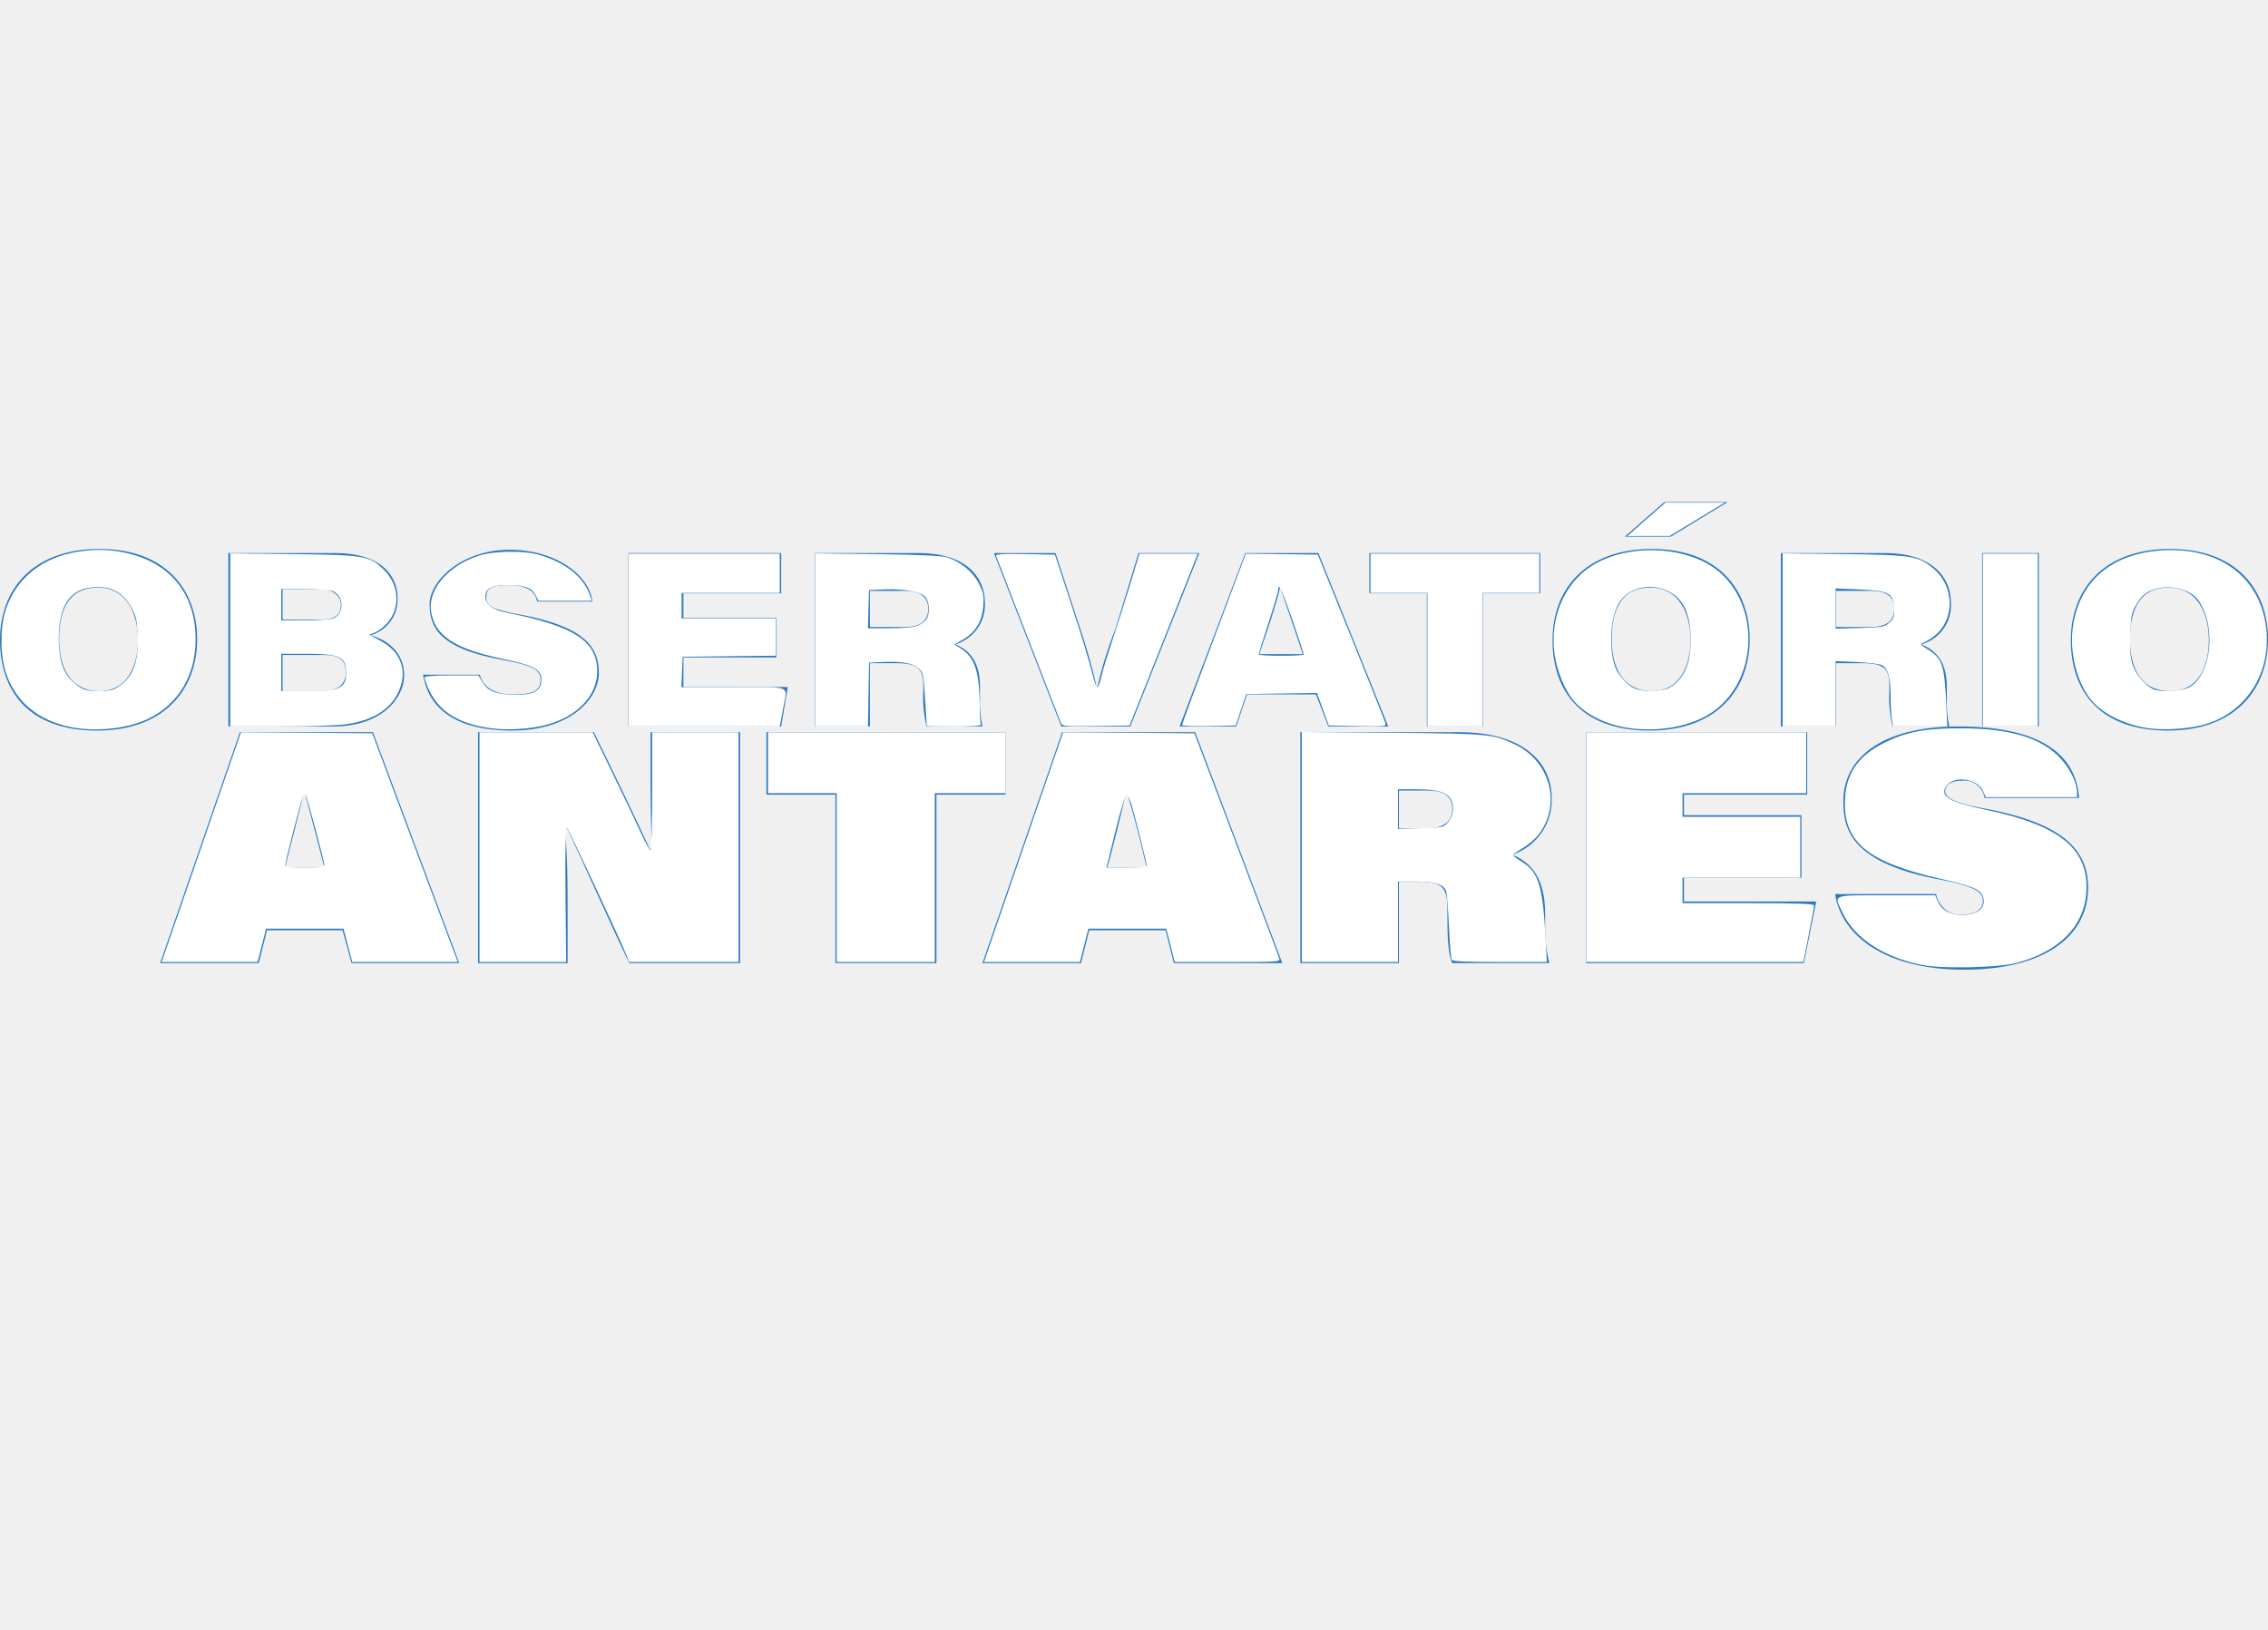
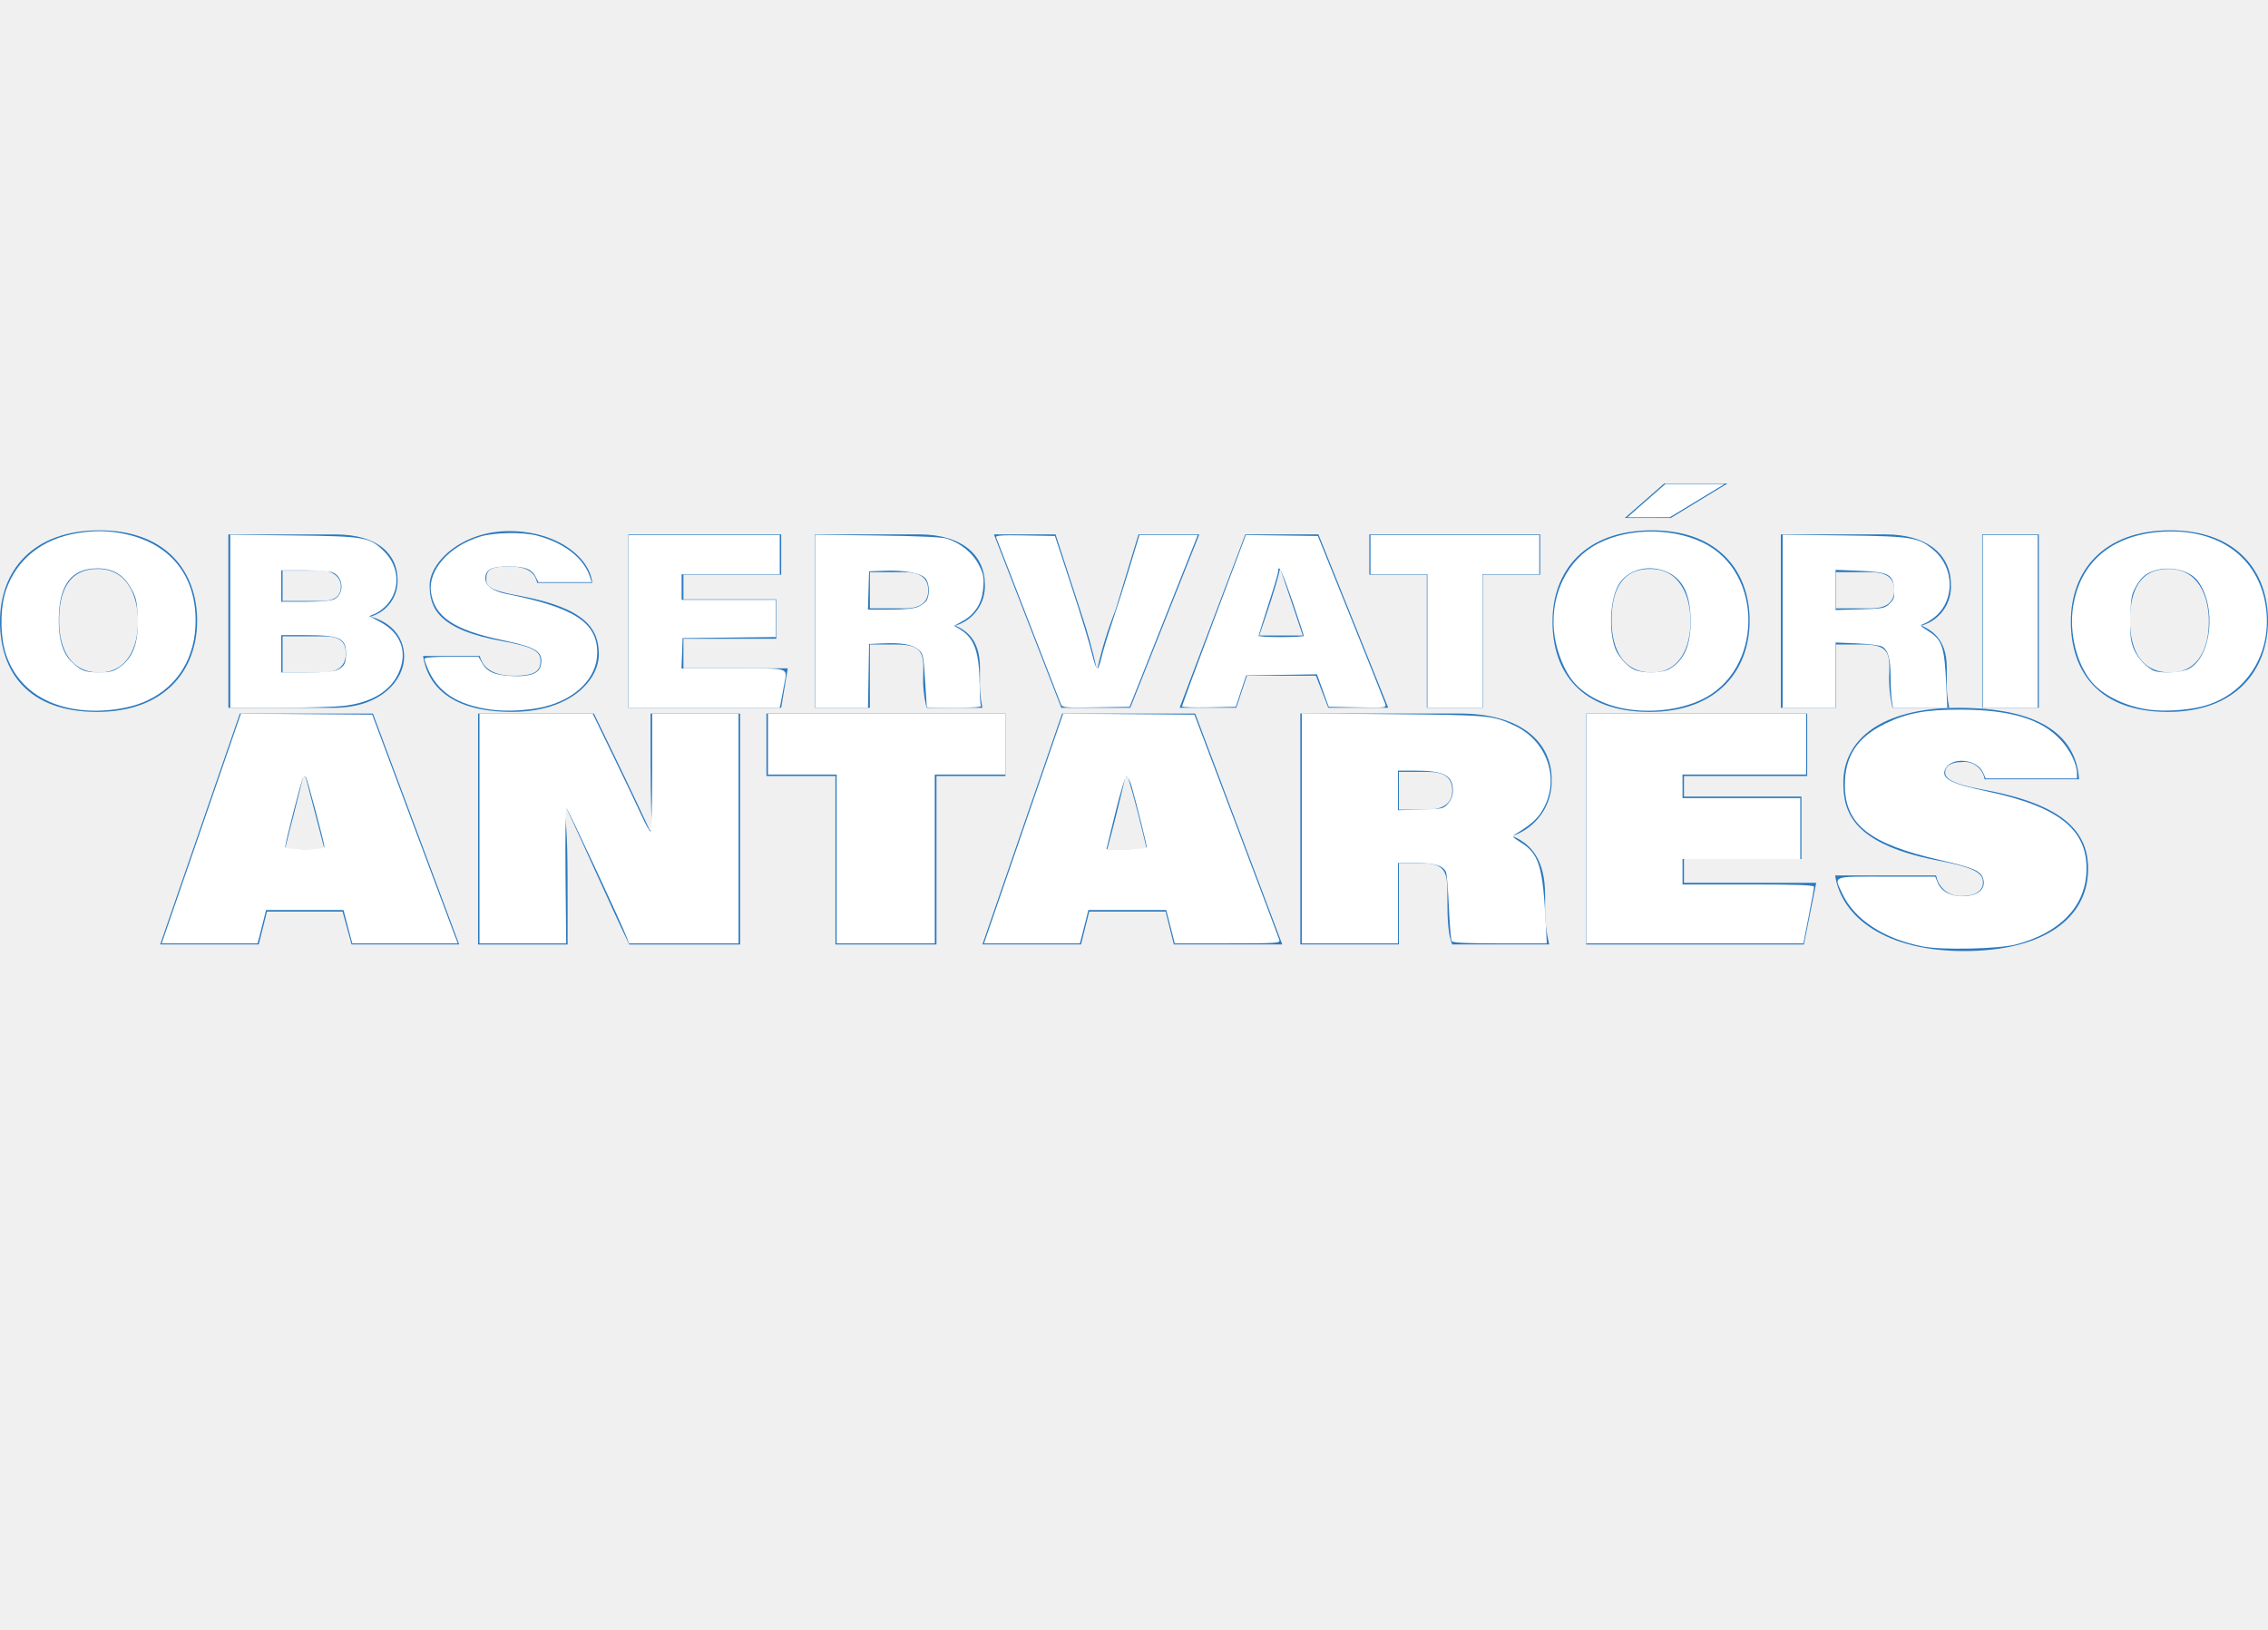
- <svg xmlns="http://www.w3.org/2000/svg" width="462" height="332" viewBox="0 0 462 332" fill="none">
-   <g clip-path="url(#clip0)">
-     <path d="M40.159 130.255C40.159 140.301 33.633 148.839 19.745 148.839C5.857 148.839 0 140.803 0 130.423C0 120.042 6.693 111.839 20.247 111.839C33.801 111.839 40.159 120.21 40.159 130.255ZM12.048 130.255C12.048 136.282 14.558 140.803 20.247 140.803C25.936 140.803 28.111 135.613 28.111 130.423C28.111 125.232 25.936 119.708 19.912 119.708C13.888 119.708 12.048 124.395 12.048 130.255Z" fill="#2B79BF" />
-     <path d="M46.518 112.676H68.271C77.307 112.676 80.988 117.029 80.988 121.884C81.049 123.578 80.537 125.244 79.535 126.611C78.533 127.978 77.1 128.967 75.466 129.418C79.147 130.423 82.327 133.101 82.327 137.622C82.327 142.142 77.809 148.002 67.936 148.002H46.518V112.676ZM65.426 126.237C68.606 126.237 69.442 124.898 69.442 123.223C69.442 121.549 67.936 120.042 65.426 120.042H57.562V126.237H65.426ZM57.562 140.803H65.594C68.606 140.803 70.446 139.631 70.446 136.952C70.446 134.273 68.94 133.436 65.761 133.436H57.562V140.803Z" fill="#2B79BF" />
-     <path d="M97.721 137.454C98.39 139.798 100.231 141.473 104.749 141.473C109.267 141.473 110.104 140.301 110.104 138.459C110.104 136.617 108.932 135.613 102.406 134.441C89.355 132.097 87.514 127.744 87.514 123.056C87.514 118.368 94.04 112.006 103.745 112.006C113.45 112.006 120.143 117.364 120.645 122.554H109.434C109.1 121.047 108.096 119.205 103.745 119.205C99.394 119.205 99.06 120.21 99.06 121.884C99.06 123.558 100.566 124.228 106.088 125.233C119.307 127.744 121.984 131.929 121.984 137.12C121.984 142.31 116.295 148.839 104.247 148.839C92.199 148.839 87.179 143.817 86.175 137.454H97.721Z" fill="#2B79BF" />
-     <path d="M158.128 133.939H139.219V139.966H160.47L159.132 148.002H128.008V112.676H159.132V120.88H139.219V125.902H158.128V133.939Z" fill="#2B79BF" />
-     <path d="M177.203 135.111V148.002H165.992V112.676H187.243C196.111 112.676 200.629 117.029 200.629 122.889C200.704 124.757 200.151 126.596 199.059 128.113C197.967 129.63 196.4 130.738 194.605 131.26C196.446 132.097 199.625 133.771 199.625 139.798V141.807C199.529 143.885 199.697 145.967 200.127 148.002H188.749C188.17 145.649 187.945 143.223 188.08 140.803V139.631C188.08 136.282 186.908 135.111 182.558 135.111H177.203ZM177.203 127.744H184.231C187.41 127.744 189.084 126.572 189.084 124.061C189.084 121.549 187.41 120.377 184.231 120.377H177.203V127.744Z" fill="#2B79BF" />
-     <path d="M216.191 148.002L202.47 112.676H215.02L220.207 128.581C221.464 132.318 222.525 136.118 223.387 139.966H223.554C224.473 135.914 225.703 131.94 227.235 128.079L231.92 112.676H244.303L230.247 148.002H216.191Z" fill="#2B79BF" />
-     <path d="M254.008 141.473L251.833 148.002H240.287L253.673 112.676H268.566L282.789 148.002H270.574L268.064 141.473H254.008ZM265.386 133.269L260.869 119.875H260.701C260.032 122.889 258.359 127.911 256.518 133.269H265.386Z" fill="#2B79BF" />
-     <path d="M290.653 120.88H278.94V112.676H313.745V120.88H302.032V148.002H290.653V120.88Z" fill="#2B79BF" />
-     <path d="M356.414 130.255C356.414 140.301 349.888 148.839 336 148.839C322.111 148.839 316.255 140.803 316.255 130.423C316.255 120.042 322.948 111.839 336.502 111.839C350.056 111.839 356.414 120.21 356.414 130.255ZM328.303 130.255C328.303 136.282 330.813 140.803 336.502 140.803C342.191 140.803 344.366 135.613 344.366 130.423C344.366 125.232 342.191 119.708 336.167 119.708C330.143 119.708 328.303 124.395 328.303 130.255ZM351.896 102.296L340.35 109.327H330.98L339.012 102.296H351.896Z" fill="#2B79BF" />
-     <path d="M373.984 135.111V148.002H362.773V112.676H384.024C392.893 112.676 397.41 117.029 397.41 122.889C397.515 124.763 396.974 126.617 395.878 128.14C394.782 129.663 393.196 130.765 391.387 131.26C393.227 132.097 396.574 133.771 396.574 139.798V141.807C396.477 143.885 396.646 145.967 397.076 148.002H385.53C384.951 145.649 384.726 143.223 384.861 140.803V139.631C384.861 136.282 383.857 135.111 379.339 135.111H373.984ZM373.984 127.744H381.012C384.191 127.744 385.865 126.572 385.865 124.061C385.865 121.549 384.359 120.377 381.012 120.377H373.984V127.744Z" fill="#2B79BF" />
-     <path d="M415.315 112.676V148.002H403.769V112.676H415.315Z" fill="#2B79BF" />
-     <path d="M462 130.255C462 140.301 455.474 148.839 441.586 148.839C427.697 148.839 421.841 140.803 421.841 130.423C421.841 120.042 428.534 111.839 442.088 111.839C455.642 111.839 462 120.21 462 130.255ZM433.889 130.255C433.889 136.282 436.231 140.803 442.088 140.803C447.944 140.803 449.952 135.613 449.952 130.423C449.952 125.232 447.777 119.708 441.753 119.708C435.729 119.708 433.889 124.395 433.889 130.255Z" fill="#2B79BF" />
-     <path d="M54.382 189.523L52.709 196.22H32.629L48.861 149.174H75.968L93.538 196.22H71.617L69.777 189.523H54.382ZM66.096 176.799L62.247 162.065H61.745C60.741 166.418 59.068 172.613 58.064 176.799H66.096Z" fill="#2B79BF" />
-     <path d="M97.386 196.22V149.174H120.98C125.163 157.713 129.347 166.418 132.359 172.948H132.861C132.526 169.097 132.526 161.563 132.526 153.694V149.174H150.765V196.22H128.175C124.996 189.69 118.47 174.957 115.458 168.595H114.956C115.626 173.283 115.626 178.64 115.626 189.523V196.22H97.386Z" fill="#2B79BF" />
-     <path d="M170.175 161.898H156.12V149.174H204.813V161.898H190.757V196.22H170.175V161.898Z" fill="#2B79BF" />
-     <path d="M221.88 189.523L220.207 196.22H200.127L216.359 149.174H243.466L261.203 196.22H239.115L237.442 189.523H221.88ZM233.594 176.799C232.422 171.776 231.084 166.418 229.745 162.065H229.243C228.239 166.418 226.733 172.613 225.562 176.799H233.594Z" fill="#2B79BF" />
-     <path d="M284.964 179.645V196.22H264.885V149.174H297.347C310.064 149.174 316.088 155.201 316.088 162.568C316.18 165.104 315.446 167.601 313.998 169.684C312.549 171.768 310.464 173.324 308.056 174.12C312.072 175.794 314.749 179.143 314.749 186.174V188.853C314.724 191.334 315.005 193.808 315.586 196.22H295.841C295.004 194.546 294.837 191.03 294.837 186.844V185.17C294.837 180.649 293.665 179.645 288.98 179.645H284.964ZM284.964 168.762H290.821C293.163 168.762 295.841 167.925 295.841 164.912C295.841 161.898 293.833 161.061 290.653 161.061H284.964V168.762Z" fill="#2B79BF" />
-     <path d="M366.956 178.808H343.028V183.663H369.968L367.458 196.22H323.116V149.174H368.128V161.898H343.028V166.084H366.956V178.808Z" fill="#2B79BF" />
-     <path d="M394.398 182.156C394.604 183.398 395.269 184.518 396.26 185.293C397.252 186.068 398.498 186.443 399.753 186.342C402.43 186.342 403.936 185.17 403.936 183.663C403.936 182.156 403.434 180.817 395.737 179.31C377.331 175.962 375.49 169.265 375.49 163.237C375.49 154.531 383.187 148.002 398.916 148.002C414.645 148.002 422.845 153.025 423.514 162.568H404.271C404.105 161.485 403.522 160.51 402.646 159.853C401.77 159.195 400.671 158.908 399.586 159.052C397.41 159.052 396.239 159.889 396.239 161.228C396.239 162.568 398.247 163.572 403.434 164.577C420.669 167.59 425.354 173.45 425.354 180.817C425.354 191.197 415.817 197.559 400.088 197.559C384.358 197.559 375.155 190.862 373.817 182.156H394.398Z" fill="#2B79BF" />
-     <path d="M16.319 148.425C8.717 147.518 3.408 143.565 1.247 137.2C-0.011 133.494 -0.014 127.61 1.242 124C3.431 117.707 8.606 113.583 15.77 112.42C19.256 111.854 22.209 111.907 25.448 112.593C34.605 114.534 39.833 120.926 39.85 130.2C39.863 137.681 36.284 143.597 29.965 146.542C26.348 148.227 20.93 148.975 16.319 148.425ZM24.146 139.89C27.142 137.87 28.277 134.809 28.04 129.382C27.904 126.248 27.718 125.474 26.656 123.592C25.108 120.85 22.972 119.6 19.838 119.6C14.55 119.6 12.024 122.937 11.971 129.995C11.939 134.13 12.805 136.957 14.629 138.678C16.564 140.504 17.274 140.774 20.157 140.788C22.254 140.797 23.074 140.613 24.146 139.89Z" fill="white" />
-     <path d="M46.902 130.371V112.741L59.794 112.894C74.482 113.068 75.326 113.219 78.317 116.212C81.348 119.244 81.585 123.861 78.869 126.956C78.22 127.696 77.134 128.531 76.456 128.812L75.224 129.323L77.505 130.547C81.649 132.773 83.059 136.579 81.276 140.727C79.624 144.568 75.723 146.955 70.023 147.611C68.19 147.821 62.238 147.995 56.796 147.997L46.902 148V130.371ZM68.861 140.215C70.163 139.541 70.489 138.887 70.489 136.941C70.489 133.795 69.175 133.2 62.233 133.2H57.296V137V140.8H62.513C66.31 140.8 68.038 140.641 68.861 140.215ZM68.083 125.886C70.166 124.831 70.017 121.443 67.844 120.452C67.284 120.197 64.774 120 62.074 120H57.296V123.2V126.4L62.193 126.394C65.32 126.39 67.449 126.207 68.083 125.886V125.886Z" fill="white" />
-     <path d="M35.939 187.3C37.592 182.515 41.225 171.983 44.014 163.895L49.084 149.19L62.454 149.295L75.824 149.4L83.736 170.6C88.087 182.26 92.008 192.745 92.448 193.9L93.249 196H82.506H71.763L70.865 192.6L69.968 189.2H62.08H54.193L53.724 191.1C53.467 192.145 53.078 193.675 52.862 194.5L52.468 196H42.701H32.934L35.939 187.3ZM66.086 176.3C66.078 175.55 62.566 162.34 62.306 162.079C62.181 161.955 61.928 162.021 61.743 162.227C61.425 162.578 58.096 175.511 58.096 176.392C58.096 176.642 59.641 176.8 62.093 176.8C65.028 176.8 66.09 176.667 66.086 176.3Z" fill="white" />
-     <path d="M97.674 172.6V149.2H109.204H120.735L124.949 157.9C127.267 162.685 129.839 168.085 130.665 169.9C131.49 171.715 132.321 173.2 132.51 173.2C132.699 173.2 132.854 167.8 132.854 161.2V149.2H141.649H150.444V172.6V196H139.29H128.135L127.724 194.9C126.69 192.127 115.717 168.618 115.41 168.515C115.218 168.451 115.124 174.54 115.2 182.2L115.335 196H106.504H97.674V172.6Z" fill="white" />
-     <path d="M100.072 148.381C93.148 147.436 89.137 144.818 87.098 139.913C86.758 139.095 86.48 138.24 86.48 138.013C86.48 137.749 88.463 137.601 91.977 137.602L97.474 137.605L98.135 138.768C99.211 140.661 100.615 141.317 104.007 141.514C107.851 141.736 109.851 141.039 110.171 139.364C110.708 136.555 109.387 135.689 102.307 134.208C92.477 132.151 88.464 129.44 87.788 124.4C87.192 119.95 91.472 115.1 97.71 113.158C100.623 112.251 106.471 112.144 109.469 112.943C115.06 114.433 119.031 117.588 120.237 121.5L120.515 122.4H115.101H109.687L109.108 121.278C108.303 119.721 106.907 119.2 103.54 119.2C100.124 119.2 98.873 119.842 98.873 121.594C98.873 123.141 100.346 124.238 103.195 124.81C117.039 127.59 121.66 130.591 121.66 136.8C121.66 141.798 117.472 146.112 111.042 147.74C107.861 148.545 103.248 148.815 100.072 148.381Z" fill="white" />
-     <path d="M128.057 130.4V112.8H143.448H158.84V116.8V120.8H148.845H138.851V123.4V126H148.446H158.04V129.793V133.586L148.546 133.693L139.051 133.8L138.934 136.9L138.817 140H149.428C161.495 140 160.364 139.576 159.629 143.827C159.403 145.132 159.13 146.605 159.022 147.1L158.825 148H143.441H128.057V130.4Z" fill="white" />
-     <path d="M170.433 178.8V161.6H163.437H156.441V155.4V149.2H180.628H204.814V155.4V161.6H197.618H190.422V178.8V196H180.428H170.433V178.8Z" fill="white" />
-     <path d="M166.036 130.37V112.74L178.729 112.902C187.075 113.008 191.925 113.228 192.892 113.543C195.688 114.454 198.141 116.451 199.35 118.8C200.338 120.722 200.457 121.322 200.291 123.548C200.06 126.647 198.649 128.921 196.072 130.346L194.361 131.293L195.544 132.012C198.567 133.852 199.519 136.666 199.573 143.922C199.586 145.749 199.702 147.414 199.831 147.622C199.973 147.853 197.871 148 194.444 148C191.353 148 188.81 147.955 188.795 147.9C188.78 147.845 188.619 145.378 188.438 142.417C188.128 137.314 188.057 136.987 187.075 136.142C185.848 135.086 183.656 134.703 179.828 134.875L177.03 135L176.92 141.5L176.81 148H171.423H166.036V130.37ZM187.005 127.434C187.75 127.123 188.554 126.504 188.791 126.06C189.445 124.838 189.309 122.593 188.523 121.642C187.624 120.554 184.262 119.928 180.145 120.083L177.03 120.2L176.915 124.1L176.801 128H181.226C184.137 128 186.114 127.806 187.005 127.434L187.005 127.434Z" fill="white" />
-     <path d="M216.13 147.31C215.913 146.721 203.563 114.904 202.924 113.289C202.764 112.886 203.998 112.802 208.809 112.889L214.895 113L217.846 122C220.567 130.298 221.633 133.808 222.795 138.3C223.037 139.235 223.38 140 223.556 140C223.732 140 224.1 139.002 224.373 137.782C224.646 136.562 225.641 133.277 226.584 130.482C227.528 127.687 229.158 122.565 230.207 119.1L232.114 112.8H238.05H243.986L243.395 114.3C243.07 115.125 239.947 123 236.454 131.8L230.103 147.8L223.247 147.91C216.988 148.009 216.368 147.957 216.13 147.31V147.31Z" fill="white" />
-     <path d="M203.65 186.7C205.413 181.585 209.041 171.053 211.714 163.295L216.573 149.19L229.939 149.295L243.306 149.4L251.844 172C256.54 184.43 260.485 194.915 260.61 195.3C260.823 195.955 260.145 196 250.064 196H239.29L238.822 194.1C238.564 193.055 238.176 191.525 237.96 190.7L237.566 189.2H229.633H221.7L221.232 191.1C220.974 192.145 220.586 193.675 220.369 194.5L219.975 196H210.211H200.446L203.65 186.7ZM233.599 176.377C233.599 175.889 231.444 167.221 230.547 164.1C230.215 162.945 229.732 162.004 229.473 162.008C229.195 162.013 228.26 165.048 227.194 169.408L225.388 176.8H229.493C232.115 176.8 233.599 176.647 233.599 176.377Z" fill="white" />
-     <path d="M240.787 147.711C240.784 147.54 243.706 139.616 247.284 130.102L253.787 112.804L261.117 112.902L268.447 113L275.179 129.69C278.882 138.869 282.029 146.749 282.172 147.201C282.428 148.007 282.324 148.02 276.551 147.911L270.669 147.8L269.469 144.491L268.269 141.182L261.062 141.291L253.854 141.4L252.788 144.6L251.722 147.8L246.258 147.911C243.253 147.973 240.791 147.883 240.787 147.711V147.711ZM265.581 133.344C265.581 133.202 264.546 130.054 263.282 126.347C261.211 120.274 260.384 118.512 260.384 120.173C260.384 120.488 259.484 123.525 258.385 126.922C257.285 130.32 256.386 133.212 256.386 133.35C256.386 133.487 258.455 133.6 260.983 133.6C263.512 133.6 265.581 133.485 265.581 133.344Z" fill="white" />
-     <path d="M265.181 172.566V149.132L283.671 149.299C303.384 149.478 304.097 149.544 308.497 151.614C315.491 154.903 318.002 163.161 313.895 169.364C312.87 170.912 311.464 172.083 308.554 173.811C307.956 174.166 308.125 174.385 309.809 175.435C313.512 177.743 314.292 180.3 314.891 192.1L315.09 196H305.55C298.629 196 295.931 195.87 295.719 195.526C295.558 195.265 295.299 192.16 295.145 188.626C294.99 185.092 294.73 181.878 294.566 181.485C294.01 180.152 292.201 179.6 288.388 179.6H284.77V187.8V196H274.976H265.181V172.566ZM295 167.478C295.645 166.727 295.964 165.863 295.964 164.867C295.964 161.765 294.148 160.806 288.268 160.802L284.77 160.8V164.835V168.869L289.403 168.734C293.911 168.604 294.062 168.57 295 167.478V167.478Z" fill="white" />
-     <path d="M290.767 134.4V120.8H284.97H279.173V116.8V112.8H296.364H313.554V116.8V120.8H307.758H301.961V134.4V148H296.364H290.767V134.4Z" fill="white" />
-     <path d="M332.344 148.399C327.455 147.802 323.037 145.676 320.533 142.713C318.736 140.587 317.181 136.802 316.674 133.324C315.611 126.027 318.615 118.864 324.242 115.277C330.349 111.384 340.094 111.01 346.999 114.404C359.416 120.506 359.148 140.459 346.571 146.364C342.535 148.258 337.316 149.005 332.344 148.399ZM340.193 140.033C343.108 138.254 344.413 135.228 344.394 130.289C344.373 125.076 342.913 121.937 339.811 120.434C336.039 118.607 331.45 119.786 329.655 123.043C327.966 126.106 327.683 132.416 329.073 136.023C329.671 137.576 331.56 139.643 332.924 140.237C334.797 141.054 338.7 140.944 340.193 140.033Z" fill="white" />
-     <path d="M323.149 172.6V149.2H345.537H367.924V155.4V161.6H355.331H342.738V164V166.4H354.732H366.725V172.6V178.8H354.732H342.738V181.4V184H356.131C366.234 184 369.524 184.117 369.524 184.477C369.524 184.739 369.035 187.439 368.439 190.477L367.354 196H345.251H323.149V172.6Z" fill="white" />
-     <path d="M391.711 196.631C383.762 195.095 377.75 191.152 375.286 185.856C373.567 182.163 372.95 182.4 384.267 182.4H394.213L394.729 183.647C395.439 185.362 397.281 186.397 399.627 186.398C402.997 186.402 404.752 184.83 403.896 182.576C403.367 181.185 401.691 180.5 395.187 179.015C380.876 175.748 375.861 171.819 375.809 163.835C375.771 157.891 378.303 154.014 384.051 151.215C388.479 149.058 392.318 148.353 399.494 148.376C409.616 148.41 415.937 150.342 419.815 154.588C421.758 156.715 423.094 159.52 423.094 161.471V162.4H413.797H404.5L403.965 161.191C402.753 158.452 397.64 157.911 396.319 160.381C395.266 162.349 397.229 163.437 404.67 165.009C419.64 168.171 425.486 172.958 425.001 181.655C424.61 188.669 419.518 193.849 410.701 196.203C407.208 197.135 395.668 197.395 391.711 196.631Z" fill="white" />
-     <path d="M363.127 130.37V112.74L375.62 112.891C389.634 113.06 390.836 113.26 393.963 115.938C398.097 119.479 398.237 126.032 394.25 129.389C393.538 129.988 392.514 130.647 391.975 130.852C391.007 131.22 391.018 131.24 392.781 132.359C395.679 134.198 396.109 135.516 396.472 143.7L396.664 148H391.141H385.619L385.371 146.5C385.235 145.675 385.122 143.542 385.119 141.76C385.114 138.035 384.595 136.18 383.374 135.52C382.902 135.266 380.582 134.976 378.219 134.877L373.921 134.697V141.349V148H368.524H363.127V130.37ZM384.901 126.813C385.802 125.966 385.934 125.549 385.832 123.854C385.651 120.812 384.757 120.337 378.748 120.089L373.921 119.89V123.986V128.082L378.886 127.941C383.516 127.81 383.923 127.733 384.901 126.813Z" fill="white" />
-     <path d="M335.377 105.8L339.256 102.4H345.284H351.311L345.725 105.794L340.14 109.188L335.819 109.194L331.498 109.2L335.377 105.8Z" fill="white" />
-     <path d="M403.905 130.4V112.8H409.501H415.098V130.4V148H409.501H403.905V130.4Z" fill="white" />
-     <path d="M438.086 148.42C433.27 147.849 428.515 145.601 426.115 142.76C423.045 139.128 421.463 132.812 422.283 127.468C423.681 118.357 430.117 112.85 440.185 112.147C451.741 111.34 459.993 117.18 461.535 127.259C463.011 136.905 457.483 145.558 448.438 147.761C445.38 148.505 441.102 148.778 438.086 148.42ZM445.888 140.058C450.482 137.61 451.567 127.581 447.81 122.301C446.017 119.782 441.348 118.862 438.024 120.372C436.839 120.91 436.038 121.681 435.229 123.063C434.213 124.798 434.079 125.445 433.948 129.267C433.839 132.459 433.966 134.028 434.454 135.497C435.074 137.367 436.752 139.38 438.485 140.335C439.817 141.069 444.306 140.9 445.888 140.058Z" fill="white" />
-   </g>
+ <svg xmlns="http://www.w3.org/2000/svg" width="462" height="332" fill="none" version="1.1" viewBox="0 0 462 332">
  <defs>
-     <clipPath id="clip0">
-       <rect width="462" height="332" fill="white" />
+     <clipPath id="clip0-4">
+       <rect width="462" height="332" fill="#fff" />
    </clipPath>
  </defs>
+   <g transform="translate(-.000858 -3.8002)" clip-path="url(#clip0-4)">
+     <g fill="#2b79bf">
+       <path d="m40.159 130.26c0 10.046-6.526 18.584-20.414 18.584-13.888 0-19.745-8.036-19.745-18.416 0-10.381 6.693-18.584 20.247-18.584 13.554 0 19.912 8.371 19.912 18.416zm-28.112 0c0 6.027 2.51 10.548 8.199 10.548 5.689 0 7.864-5.19 7.864-10.38 0-5.191-2.175-10.715-8.199-10.715-6.024 0-7.865 4.687-7.865 10.547z" />
+       <path d="m46.518 112.68h21.753c9.036 0 12.717 4.353 12.717 9.208 0.061 1.694-0.451 3.36-1.453 4.727-1.002 1.367-2.436 2.356-4.069 2.807 3.681 1.005 6.861 3.683 6.861 8.204 0 4.52-4.518 10.38-14.39 10.38h-21.418zm18.908 13.561c3.179 0 4.016-1.339 4.016-3.014 0-1.674-1.506-3.181-4.016-3.181h-7.864v6.195zm-7.864 14.566h8.032c3.012 0 4.853-1.172 4.853-3.851s-1.506-3.516-4.685-3.516h-8.199z" />
+       <path d="m97.721 137.45c0.669 2.344 2.51 4.019 7.028 4.019s5.355-1.172 5.355-3.014-1.172-2.846-7.698-4.018c-13.051-2.344-14.892-6.697-14.892-11.385s6.526-11.05 16.231-11.05c9.705 0 16.398 5.358 16.9 10.548h-11.211c-0.334-1.507-1.338-3.349-5.689-3.349-4.351 0-4.685 1.005-4.685 2.679s1.506 2.344 7.028 3.349c13.219 2.511 15.896 6.696 15.896 11.887 0 5.19-5.689 11.719-17.737 11.719-12.048 0-17.068-5.022-18.072-11.385z" />
+       <path d="m158.13 133.94h-18.909v6.027h21.251l-1.338 8.036h-31.124v-35.326h31.124v8.204h-19.913v5.022h18.909z" />
+       <path d="m177.2 135.11v12.891h-11.211v-35.326h21.251c8.868 0 13.386 4.353 13.386 10.213 0.075 1.868-0.478 3.707-1.57 5.224s-2.659 2.625-4.454 3.147c1.841 0.837 5.02 2.511 5.02 8.538v2.009c-0.096 2.078 0.072 4.16 0.502 6.195h-11.378c-0.579-2.353-0.804-4.779-0.669-7.199v-1.172c0-3.349-1.172-4.52-5.522-4.52zm0-7.367h7.028c3.179 0 4.853-1.172 4.853-3.683 0-2.512-1.674-3.684-4.853-3.684h-7.028z" />
+       <path d="m216.19 148-13.721-35.326h12.55l5.187 15.905c1.257 3.737 2.318 7.537 3.18 11.385h0.167c0.919-4.052 2.149-8.026 3.681-11.887l4.685-15.403h12.383l-14.056 35.326z" />
+       <path d="m254.01 141.47-2.175 6.529h-11.546l13.386-35.326h14.893l14.223 35.326h-12.215l-2.51-6.529zm11.378-8.204-4.517-13.394h-0.168c-0.669 3.014-2.342 8.036-4.183 13.394z" />
+       <path d="m290.65 120.88h-11.713v-8.204h34.805v8.204h-11.713v27.122h-11.379z" />
+       <path d="m356.41 130.26c0 10.046-6.526 18.584-20.414 18.584-13.889 0-19.745-8.036-19.745-18.416 0-10.381 6.693-18.584 20.247-18.584s19.912 8.371 19.912 18.416zm-28.111 0c0 6.027 2.51 10.548 8.199 10.548s7.864-5.19 7.864-10.38c0-5.191-2.175-10.715-8.199-10.715s-7.864 4.687-7.864 10.547zm23.593-27.959-11.546 7.031h-9.37l8.032-7.031z" />
+       <path d="m373.98 135.11v12.891h-11.211v-35.326h21.251c8.869 0 13.386 4.353 13.386 10.213 0.105 1.874-0.436 3.728-1.532 5.251s-2.682 2.625-4.491 3.12c1.84 0.837 5.187 2.511 5.187 8.538v2.009c-0.097 2.078 0.072 4.16 0.502 6.195h-11.546c-0.579-2.353-0.804-4.779-0.669-7.199v-1.172c0-3.349-1.004-4.52-5.522-4.52zm0-7.367h7.028c3.179 0 4.853-1.172 4.853-3.683 0-2.512-1.506-3.684-4.853-3.684h-7.028z" />
+       <path d="m415.32 112.68v35.326h-11.546v-35.326z" />
+       <path d="m462 130.26c0 10.046-6.526 18.584-20.414 18.584-13.889 0-19.745-8.036-19.745-18.416 0-10.381 6.693-18.584 20.247-18.584s19.912 8.371 19.912 18.416zm-28.111 0c0 6.027 2.342 10.548 8.199 10.548 5.856 0 7.864-5.19 7.864-10.38 0-5.191-2.175-10.715-8.199-10.715s-7.864 4.687-7.864 10.547z" />
+       <path d="m54.382 189.52-1.673 6.697h-20.08l16.231-47.046h27.108l17.57 47.046h-21.92l-1.841-6.697zm11.713-12.724-3.849-14.734h-0.502c-1.004 4.353-2.677 10.548-3.681 14.734z" />
+       <path d="m97.386 196.22v-47.046h23.594c4.183 8.539 8.367 17.244 11.379 23.774h0.502c-0.335-3.851-0.335-11.385-0.335-19.254v-4.52h18.239v47.046h-22.59c-3.179-6.53-9.705-21.263-12.717-27.625h-0.502c0.67 4.688 0.67 10.045 0.67 20.928v6.697z" />
+       <path d="m170.18 161.9h-14.055v-12.724h48.693v12.724h-14.056v34.322h-20.582z" />
+       <path d="m221.88 189.52-1.673 6.697h-20.08l16.232-47.046h27.107l17.737 47.046h-22.088l-1.673-6.697zm11.714-12.724c-1.172-5.023-2.51-10.381-3.849-14.734h-0.502c-1.004 4.353-2.51 10.548-3.681 14.734z" />
+       <path d="m284.96 179.64v16.575h-20.079v-47.046h32.462c12.717 0 18.741 6.027 18.741 13.394 0.092 2.536-0.642 5.033-2.09 7.116-1.449 2.084-3.534 3.64-5.942 4.436 4.016 1.674 6.693 5.023 6.693 12.054v2.679c-0.025 2.481 0.256 4.955 0.837 7.367h-19.745c-0.837-1.674-1.004-5.19-1.004-9.376v-1.674c0-4.521-1.172-5.525-5.857-5.525zm0-10.883h5.857c2.342 0 5.02-0.837 5.02-3.85 0-3.014-2.008-3.851-5.188-3.851h-5.689z" />
+       <path d="m366.96 178.81h-23.928v4.855h26.94l-2.51 12.557h-44.342v-47.046h45.012v12.724h-25.1v4.186h23.928z" />
+       <path d="m394.4 182.16c0.206 1.242 0.871 2.362 1.862 3.137 0.992 0.775 2.238 1.15 3.493 1.049 2.677 0 4.183-1.172 4.183-2.679s-0.502-2.846-8.199-4.353c-18.406-3.348-20.247-10.045-20.247-16.073 0-8.706 7.697-15.235 23.426-15.235s23.929 5.023 24.598 14.566h-19.243c-0.166-1.083-0.749-2.058-1.625-2.715-0.876-0.658-1.975-0.945-3.06-0.801-2.176 0-3.347 0.837-3.347 2.176 0 1.34 2.008 2.344 7.195 3.349 17.235 3.013 21.92 8.873 21.92 16.24 0 10.38-9.537 16.742-25.266 16.742-15.73 0-24.933-6.697-26.271-15.403z" />
+     </g>
+     <g fill="#fff">
+       <path d="m16.319 148.42c-7.602-0.907-12.91-4.86-15.072-11.225-1.258-3.706-1.261-9.59-0.005-13.2 2.189-6.293 7.363-10.417 14.528-11.58 3.486-0.566 6.439-0.513 9.677 0.173 9.157 1.941 14.386 8.333 14.402 17.607 0.013 7.481-3.565 13.397-9.884 16.342-3.618 1.685-9.036 2.433-13.647 1.883zm7.827-8.535c2.997-2.02 4.131-5.081 3.894-10.508-0.137-3.134-0.322-3.908-1.384-5.79-1.548-2.742-3.684-3.992-6.818-3.992-5.288 0-7.814 3.337-7.867 10.395-0.031 4.135 0.834 6.962 2.658 8.683 1.936 1.826 2.646 2.096 5.529 2.11 2.097 9e-3 2.917-0.175 3.988-0.898z" />
+       <path d="m46.902 130.37v-17.63l12.893 0.153c14.687 0.174 15.532 0.325 18.523 3.318 3.031 3.032 3.268 7.649 0.552 10.744-0.649 0.74-1.735 1.575-2.413 1.856l-1.232 0.511 2.281 1.224c4.144 2.226 5.554 6.032 3.771 10.18-1.651 3.841-5.553 6.228-11.252 6.884-1.833 0.21-7.785 0.384-13.227 0.386l-9.895 3e-3zm21.959 9.844c1.303-0.674 1.628-1.328 1.628-3.274 0-3.146-1.313-3.741-8.255-3.741h-4.938v7.6h5.217c3.797 0 5.525-0.159 6.348-0.585zm-0.778-14.329c2.083-1.055 1.934-4.443-0.239-5.434-0.56-0.255-3.07-0.452-5.77-0.452h-4.779v6.4l4.897-6e-3c3.127-4e-3 5.256-0.187 5.89-0.508z" />
+       <path d="m35.939 187.3c1.653-4.785 5.287-15.317 8.075-23.405l5.07-14.705 26.74 0.21 7.912 21.2c4.351 11.66 8.272 22.145 8.713 23.3l0.801 2.1h-21.486l-1.795-6.8h-15.775l-0.469 1.9c-0.258 1.045-0.646 2.575-0.863 3.4l-0.394 1.5h-19.534zm30.147-11c-0.008-0.75-3.519-13.96-3.78-14.221-0.124-0.124-0.377-0.058-0.563 0.148-0.317 0.351-3.647 13.284-3.647 14.165 0 0.25 1.546 0.408 3.998 0.408 2.935 0 3.996-0.133 3.992-0.5z" />
+       <path d="m97.674 172.6v-23.4h23.061l4.214 8.7c2.318 4.785 4.89 10.185 5.716 12 0.825 1.815 1.656 3.3 1.845 3.3s0.344-5.4 0.344-12v-12h17.59v46.8h-22.309l-0.411-1.1c-1.034-2.773-12.007-26.282-12.314-26.385-0.192-0.064-0.286 6.025-0.21 13.685l0.135 13.8h-17.661z" />
+       <path d="m100.07 148.38c-6.924-0.945-10.935-3.563-12.974-8.468-0.34-0.818-0.618-1.673-0.618-1.9 0-0.264 1.983-0.412 5.497-0.411l5.497 3e-3 0.661 1.163c1.076 1.893 2.48 2.549 5.872 2.746 3.844 0.222 5.844-0.475 6.164-2.15 0.537-2.809-0.784-3.675-7.864-5.156-9.83-2.057-13.843-4.768-14.519-9.808-0.597-4.45 3.684-9.3 9.922-11.242 2.913-0.907 8.761-1.014 11.759-0.215 5.591 1.49 9.562 4.645 10.768 8.557l0.278 0.9h-10.828l-0.579-1.122c-0.805-1.557-2.201-2.078-5.568-2.078-3.416 0-4.667 0.642-4.667 2.394 0 1.547 1.473 2.644 4.322 3.216 13.844 2.78 18.465 5.781 18.465 11.99 0 4.998-4.188 9.312-10.618 10.94-3.181 0.805-7.794 1.075-10.97 0.641z" />
+       <path d="m128.06 130.4v-17.6h30.783v8h-19.989v5.2h19.189v7.586l-18.989 0.214-0.234 6.2h10.611c12.067 0 10.936-0.424 10.201 3.827-0.226 1.305-0.499 2.778-0.607 3.273l-0.197 0.9h-30.768z" />
+       <path d="m170.43 178.8v-17.2h-13.992v-12.4h48.373v12.4h-14.392v34.4h-19.989z" />
+       <path d="m166.04 130.37v-17.63l12.693 0.162c8.346 0.106 13.196 0.326 14.163 0.641 2.796 0.911 5.249 2.908 6.458 5.257 0.988 1.922 1.107 2.522 0.941 4.748-0.231 3.099-1.642 5.373-4.219 6.798l-1.711 0.947 1.183 0.719c3.023 1.84 3.975 4.654 4.029 11.91 0.013 1.827 0.129 3.492 0.258 3.7 0.142 0.231-1.96 0.378-5.387 0.378-3.091 0-5.634-0.045-5.649-0.1s-0.176-2.522-0.357-5.483c-0.31-5.103-0.381-5.43-1.363-6.275-1.227-1.056-3.419-1.439-7.247-1.267l-2.798 0.125-0.22 13h-10.774zm20.969-2.936c0.745-0.311 1.549-0.93 1.786-1.374 0.654-1.222 0.518-3.467-0.268-4.418-0.899-1.088-4.261-1.714-8.378-1.559l-3.115 0.117-0.115 3.9-0.114 3.9h4.425c2.911 0 4.888-0.194 5.779-0.566z" />
+       <path d="m216.13 147.31c-0.217-0.589-12.567-32.406-13.206-34.021-0.16-0.403 1.074-0.487 5.885-0.4l6.086 0.111 2.951 9c2.721 8.298 3.787 11.808 4.949 16.3 0.242 0.935 0.585 1.7 0.761 1.7s0.544-0.998 0.817-2.218 1.268-4.505 2.211-7.3c0.944-2.795 2.574-7.917 3.623-11.382l1.907-6.3h11.872l-0.591 1.5c-0.325 0.825-3.448 8.7-6.941 17.5l-6.351 16-6.856 0.11c-6.259 0.099-6.879 0.047-7.117-0.6z" />
+       <path d="m203.65 186.7c1.763-5.115 5.391-15.647 8.064-23.405l4.859-14.105 26.733 0.21 8.538 22.6c4.696 12.43 8.641 22.915 8.766 23.3 0.213 0.655-0.465 0.7-10.546 0.7h-10.774l-0.468-1.9c-0.258-1.045-0.646-2.575-0.862-3.4l-0.394-1.5h-15.866l-0.468 1.9c-0.258 1.045-0.646 2.575-0.863 3.4l-0.394 1.5h-19.529zm29.949-10.323c0-0.488-2.155-9.156-3.052-12.277-0.332-1.155-0.815-2.096-1.074-2.092-0.278 5e-3 -1.213 3.04-2.279 7.4l-1.806 7.392h4.105c2.622 0 4.106-0.153 4.106-0.423z" />
+       <path d="m240.79 147.71c-3e-3 -0.171 2.919-8.095 6.497-17.609l6.503-17.298 14.66 0.196 6.732 16.69c3.703 9.179 6.85 17.059 6.993 17.511 0.256 0.806 0.152 0.819-5.621 0.71l-5.882-0.111-2.4-6.618-14.415 0.218-2.132 6.4-5.464 0.111c-3.005 0.062-5.467-0.028-5.471-0.2zm24.794-14.367c0-0.142-1.035-3.29-2.299-6.997-2.071-6.073-2.898-7.835-2.898-6.174 0 0.315-0.9 3.352-1.999 6.749-1.1 3.398-1.999 6.29-1.999 6.428 0 0.137 2.069 0.25 4.597 0.25 2.529 0 4.598-0.115 4.598-0.256z" />
+       <path d="m265.18 172.57v-23.434l18.49 0.167c19.713 0.179 20.426 0.245 24.826 2.315 6.994 3.289 9.505 11.547 5.398 17.75-1.025 1.548-2.431 2.719-5.341 4.447-0.598 0.355-0.429 0.574 1.255 1.624 3.703 2.308 4.483 4.865 5.082 16.665l0.199 3.9h-9.54c-6.921 0-9.619-0.13-9.831-0.474-0.161-0.261-0.42-3.366-0.574-6.9-0.155-3.534-0.415-6.748-0.579-7.141-0.556-1.333-2.365-1.885-6.178-1.885h-3.618v16.4h-19.589zm29.819-5.088c0.645-0.751 0.964-1.615 0.964-2.611 0-3.102-1.816-4.061-7.696-4.065l-3.498-2e-3v8.069l4.633-0.135c4.508-0.13 4.659-0.164 5.597-1.256z" />
+       <path d="m290.77 134.4v-13.6h-11.594v-8h34.381v8h-11.593v27.2h-11.194z" />
+       <path d="m332.34 148.4c-4.889-0.597-9.307-2.723-11.811-5.686-1.797-2.126-3.352-5.911-3.859-9.389-1.063-7.297 1.941-14.46 7.568-18.047 6.107-3.893 15.852-4.267 22.757-0.873 12.417 6.102 12.149 26.055-0.428 31.96-4.036 1.894-9.255 2.641-14.227 2.035zm7.849-8.366c2.915-1.779 4.22-4.805 4.201-9.744-0.021-5.213-1.481-8.352-4.583-9.855-3.772-1.827-8.361-0.648-10.156 2.609-1.689 3.063-1.972 9.373-0.582 12.98 0.598 1.553 2.487 3.62 3.851 4.214 1.873 0.817 5.776 0.707 7.269-0.204z" />
+       <path d="m323.15 172.6v-23.4h44.775v12.4h-25.186v4.8h23.987v12.4h-23.987v5.2h13.393c10.103 0 13.393 0.117 13.393 0.477 0 0.262-0.489 2.962-1.085 6l-1.085 5.523h-44.205z" />
+       <path d="m391.71 196.63c-7.949-1.536-13.961-5.479-16.425-10.775-1.719-3.693-2.336-3.456 8.981-3.456h9.946l0.516 1.247c0.71 1.715 2.552 2.75 4.898 2.751 3.37 4e-3 5.125-1.568 4.269-3.822-0.529-1.391-2.205-2.076-8.709-3.561-14.311-3.267-19.326-7.196-19.378-15.18-0.038-5.944 2.494-9.821 8.242-12.62 4.428-2.157 8.267-2.862 15.443-2.839 10.122 0.034 16.443 1.966 20.321 6.212 1.943 2.127 3.279 4.932 3.279 6.883v0.929h-18.594l-0.535-1.209c-1.212-2.739-6.325-3.28-7.646-0.81-1.053 1.968 0.91 3.056 8.351 4.628 14.97 3.162 20.816 7.949 20.331 16.646-0.391 7.014-5.483 12.194-14.3 14.548-3.493 0.932-15.033 1.192-18.99 0.428z" />
+       <path d="m363.13 130.37v-17.63l12.493 0.151c14.014 0.169 15.216 0.369 18.343 3.047 4.134 3.541 4.274 10.094 0.287 13.451-0.712 0.599-1.736 1.258-2.275 1.463-0.968 0.368-0.957 0.388 0.806 1.507 2.898 1.839 3.328 3.157 3.691 11.341l0.192 4.3h-11.045l-0.248-1.5c-0.136-0.825-0.249-2.958-0.252-4.74-5e-3 -3.725-0.524-5.58-1.745-6.24-0.472-0.254-2.792-0.544-5.155-0.643l-4.298-0.18v13.303h-10.794zm21.774-3.557c0.901-0.847 1.033-1.264 0.931-2.959-0.181-3.042-1.075-3.517-7.084-3.765l-4.827-0.199v8.192l4.965-0.141c4.63-0.131 5.037-0.208 6.015-1.128z" />
+       <path d="m335.38 105.8 3.879-3.4h12.055l-5.586 3.394-5.585 3.394-8.642 0.012z" />
+       <path d="m403.9 130.4v-17.6h11.193v35.2h-11.193z" />
+       <path d="m438.09 148.42c-4.816-0.571-9.571-2.819-11.971-5.66-3.07-3.632-4.652-9.948-3.832-15.292 1.398-9.111 7.834-14.618 17.902-15.321 11.556-0.807 19.808 5.033 21.35 15.112 1.476 9.646-4.052 18.299-13.097 20.502-3.058 0.744-7.336 1.017-10.352 0.659zm7.802-8.362c4.594-2.448 5.679-12.477 1.922-17.757-1.793-2.519-6.462-3.439-9.786-1.929-1.185 0.538-1.986 1.309-2.795 2.691-1.016 1.735-1.15 2.382-1.281 6.204-0.109 3.192 0.018 4.761 0.506 6.23 0.62 1.87 2.298 3.883 4.031 4.838 1.332 0.734 5.821 0.565 7.403-0.277z" />
+     </g>
+   </g>
</svg>
